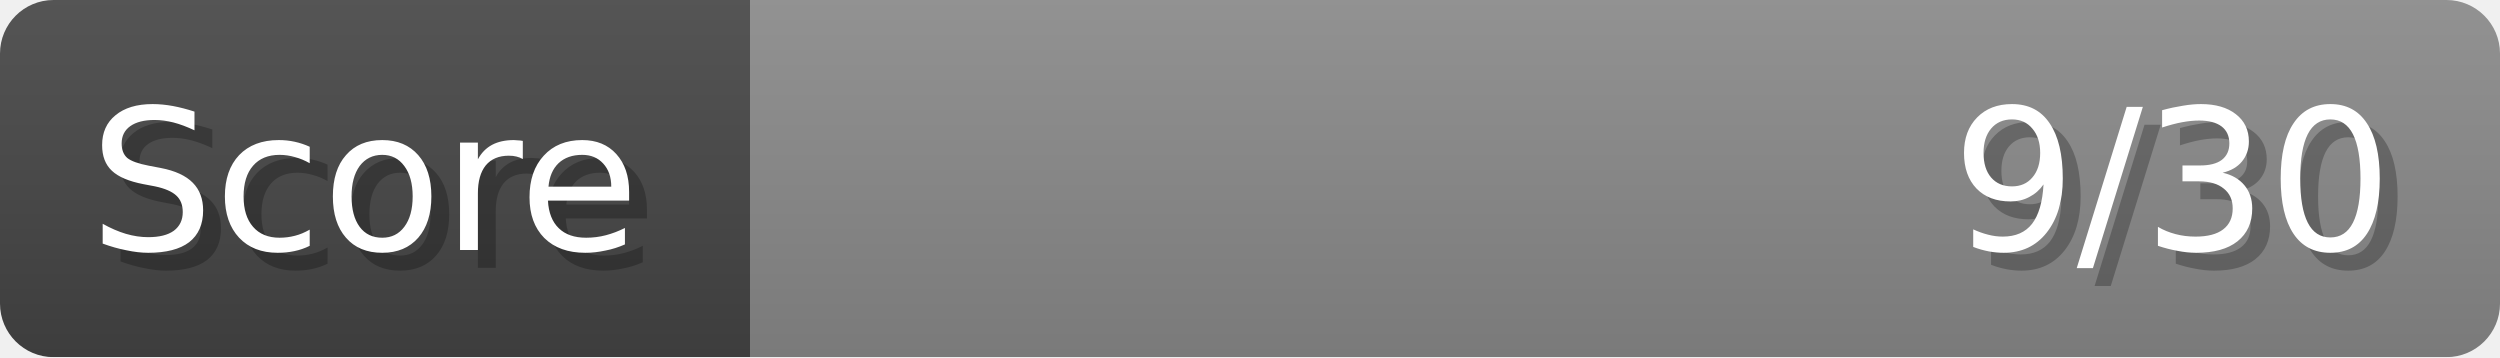
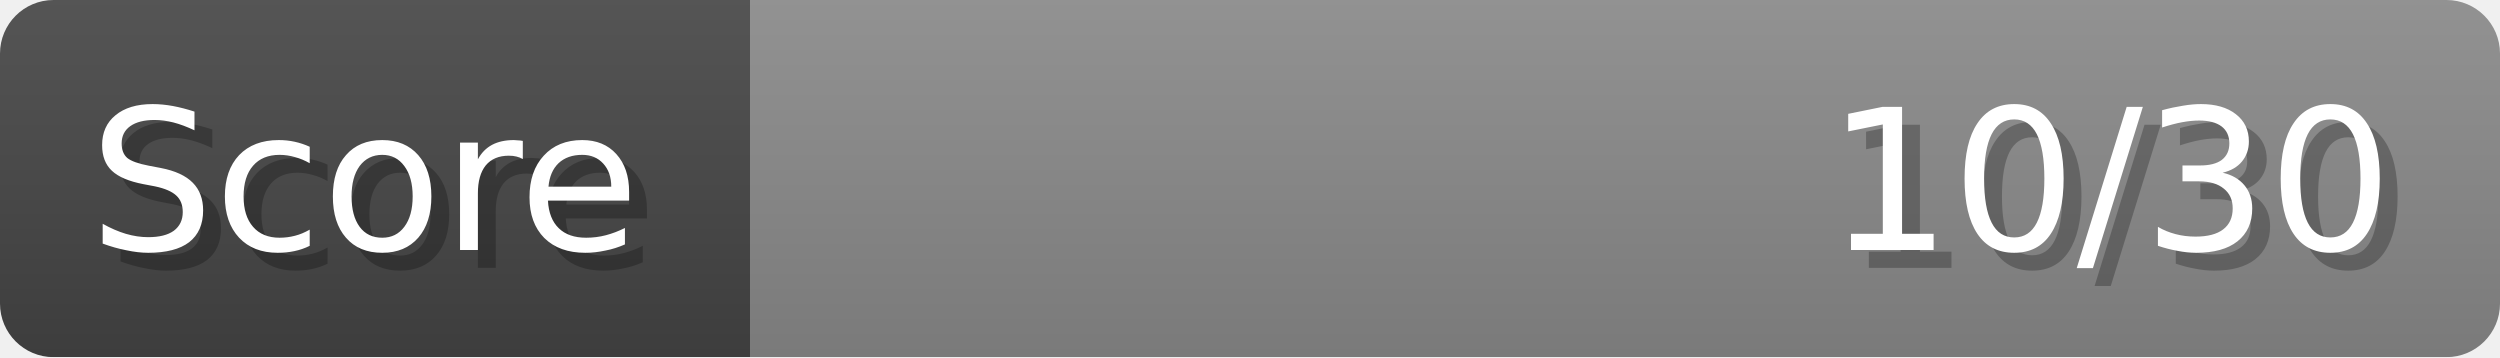
- <svg xmlns="http://www.w3.org/2000/svg" width="140px" height="20px" role="img" aria-label="Score: 9/30">
+ <svg xmlns="http://www.w3.org/2000/svg" width="140px" height="20px" role="img" aria-label="Score: 10/30">
  <linearGradient id="a" x2="0" y2="100%">
    <stop offset="0" stop-opacity=".1" stop-color="#EEE" />
    <stop offset="1" stop-opacity=".1" />
  </linearGradient>
  <mask id="m">
    <rect width="100%" height="100%" rx="3" fill="#FFF" />
  </mask>
  <g mask="url(#m)">
    <rect x="0" y="0" width="42" height="20" fill="#444" />
    <svg x="42" y="0" width="98" height="20">
      <rect width="100%" height="100%" fill="#888888" />
      <rect width="0%" height="100%" fill="#33CC11" transform="">
-         <animate attributeName="width" begin="0.5s" dur="600ms" from="0%" to="30%" repeatCount="1" fill="freeze" calcMode="spline" keyTimes="0; 1" keySplines="0.3, 0.61, 0.355, 1" />
+         <animate attributeName="width" begin="0.5s" dur="600ms" from="0%" to="33%" repeatCount="1" fill="freeze" calcMode="spline" keyTimes="0; 1" keySplines="0.3, 0.61, 0.355, 1" />
      </rect>
    </svg>
    <rect width="140" height="20" fill="url(#a)" />
  </g>
  <g aria-hidden="true" font-size="11" font-family="Verdana, DejaVu Sans, sans-serif" fill="#FFFFFF">
    <text x="6" y="15" fill="#000" opacity="0.25">Score</text>
    <text x="5" y="14">Score</text>
-     <text x="135" y="15" fill="#000" opacity="0.25" text-anchor="end">9/30</text>
-     <text x="134" y="14" text-anchor="end">9/30</text>
+     <text x="135" y="15" fill="#000" opacity="0.25" text-anchor="end">10/30</text>
+     <text x="134" y="14" text-anchor="end">10/30</text>
  </g>
</svg>
